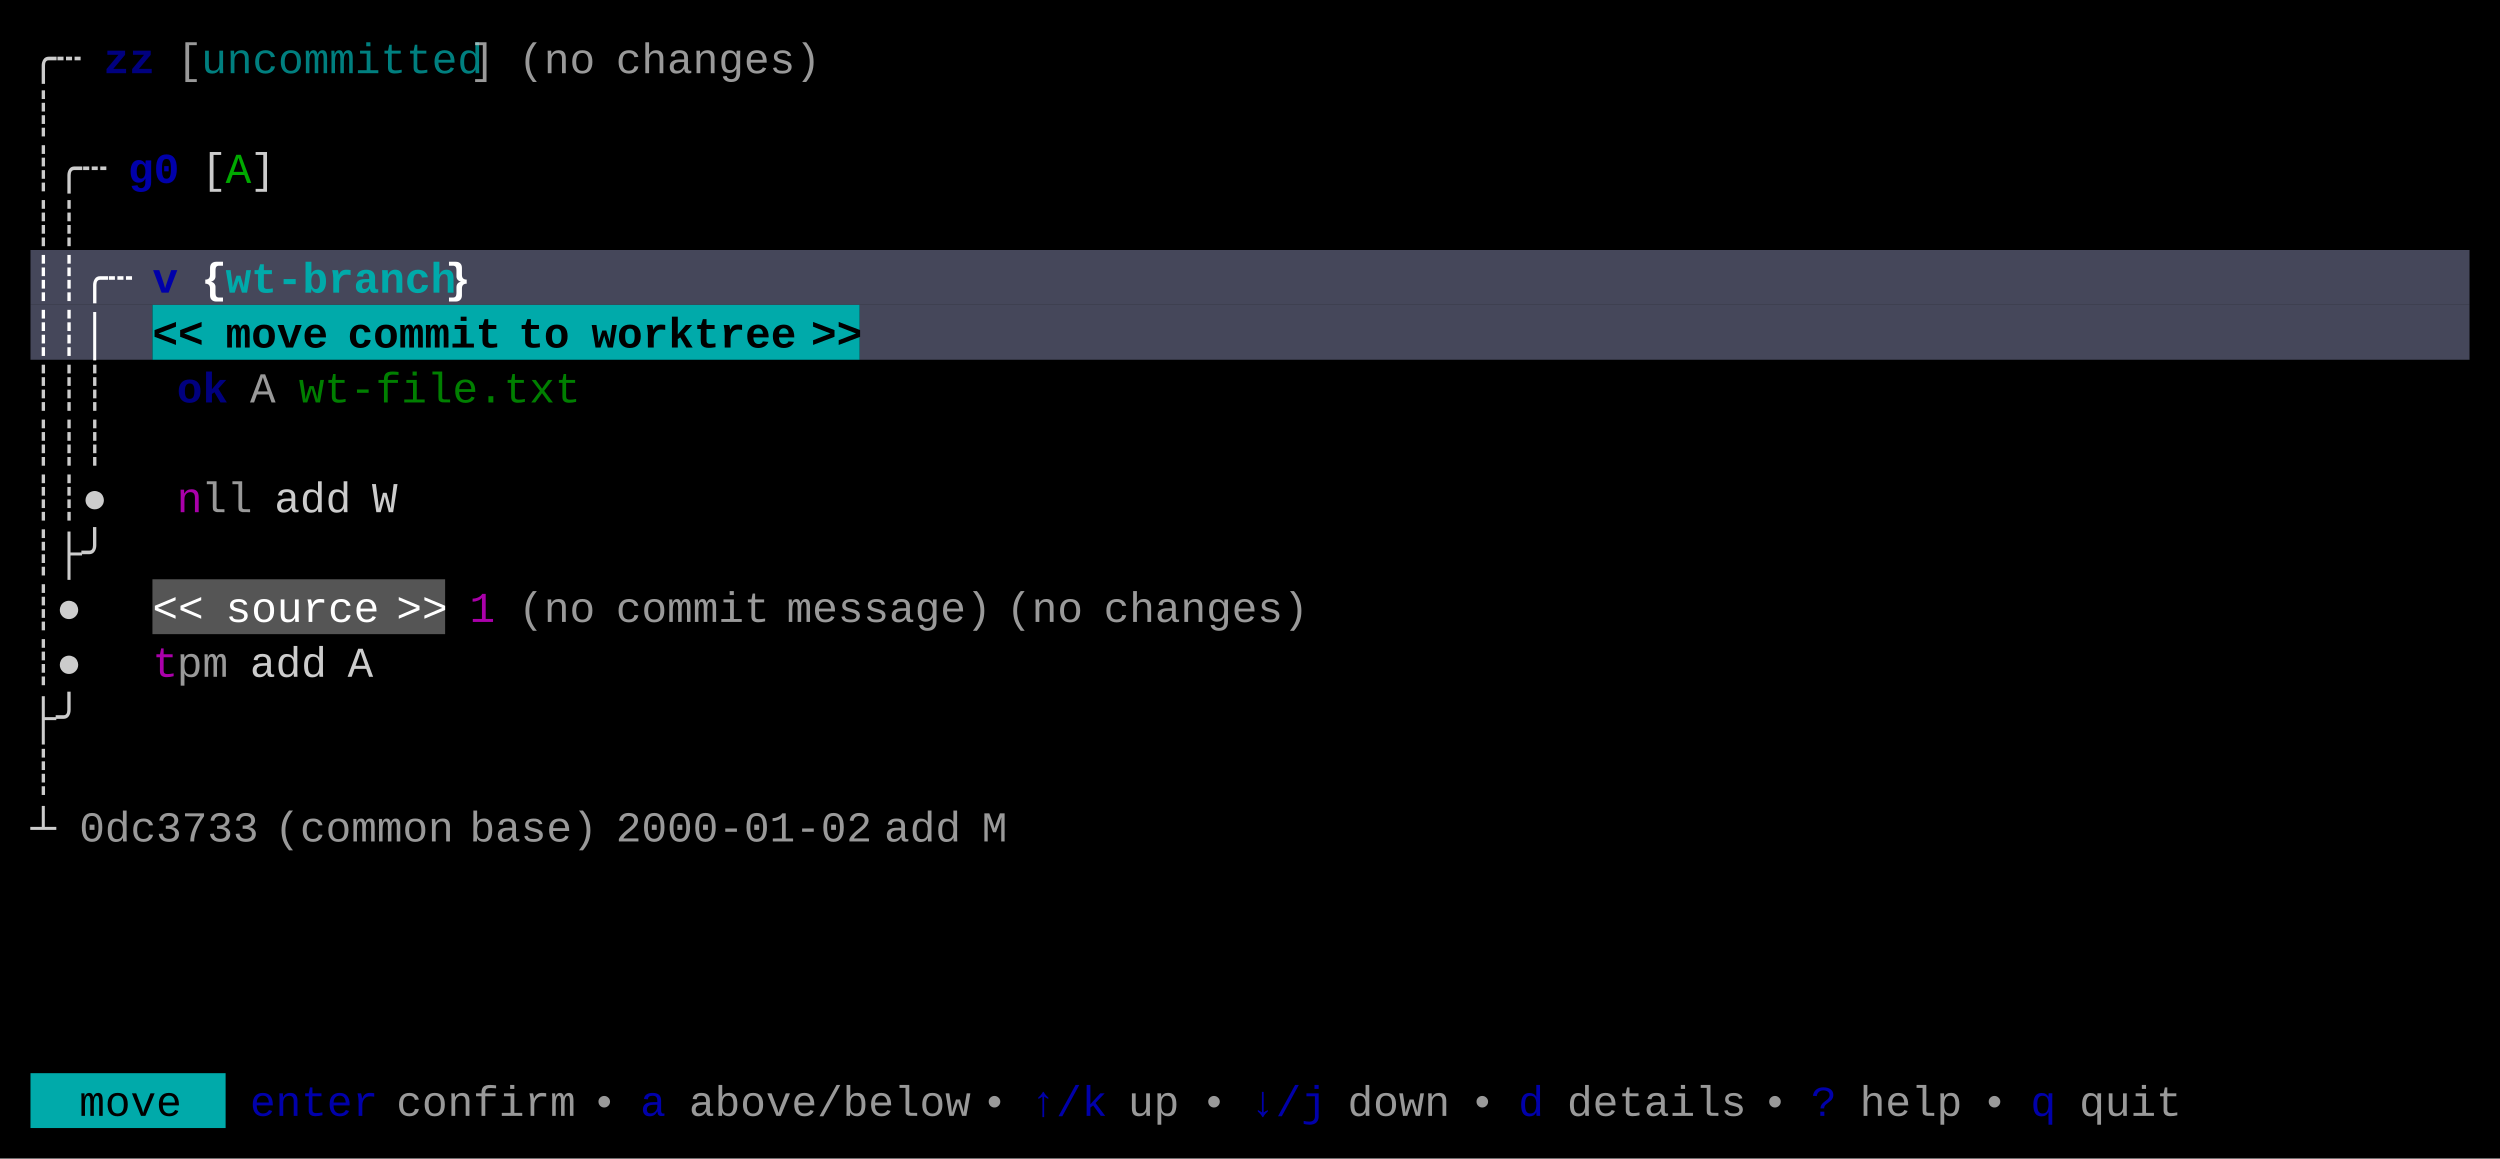
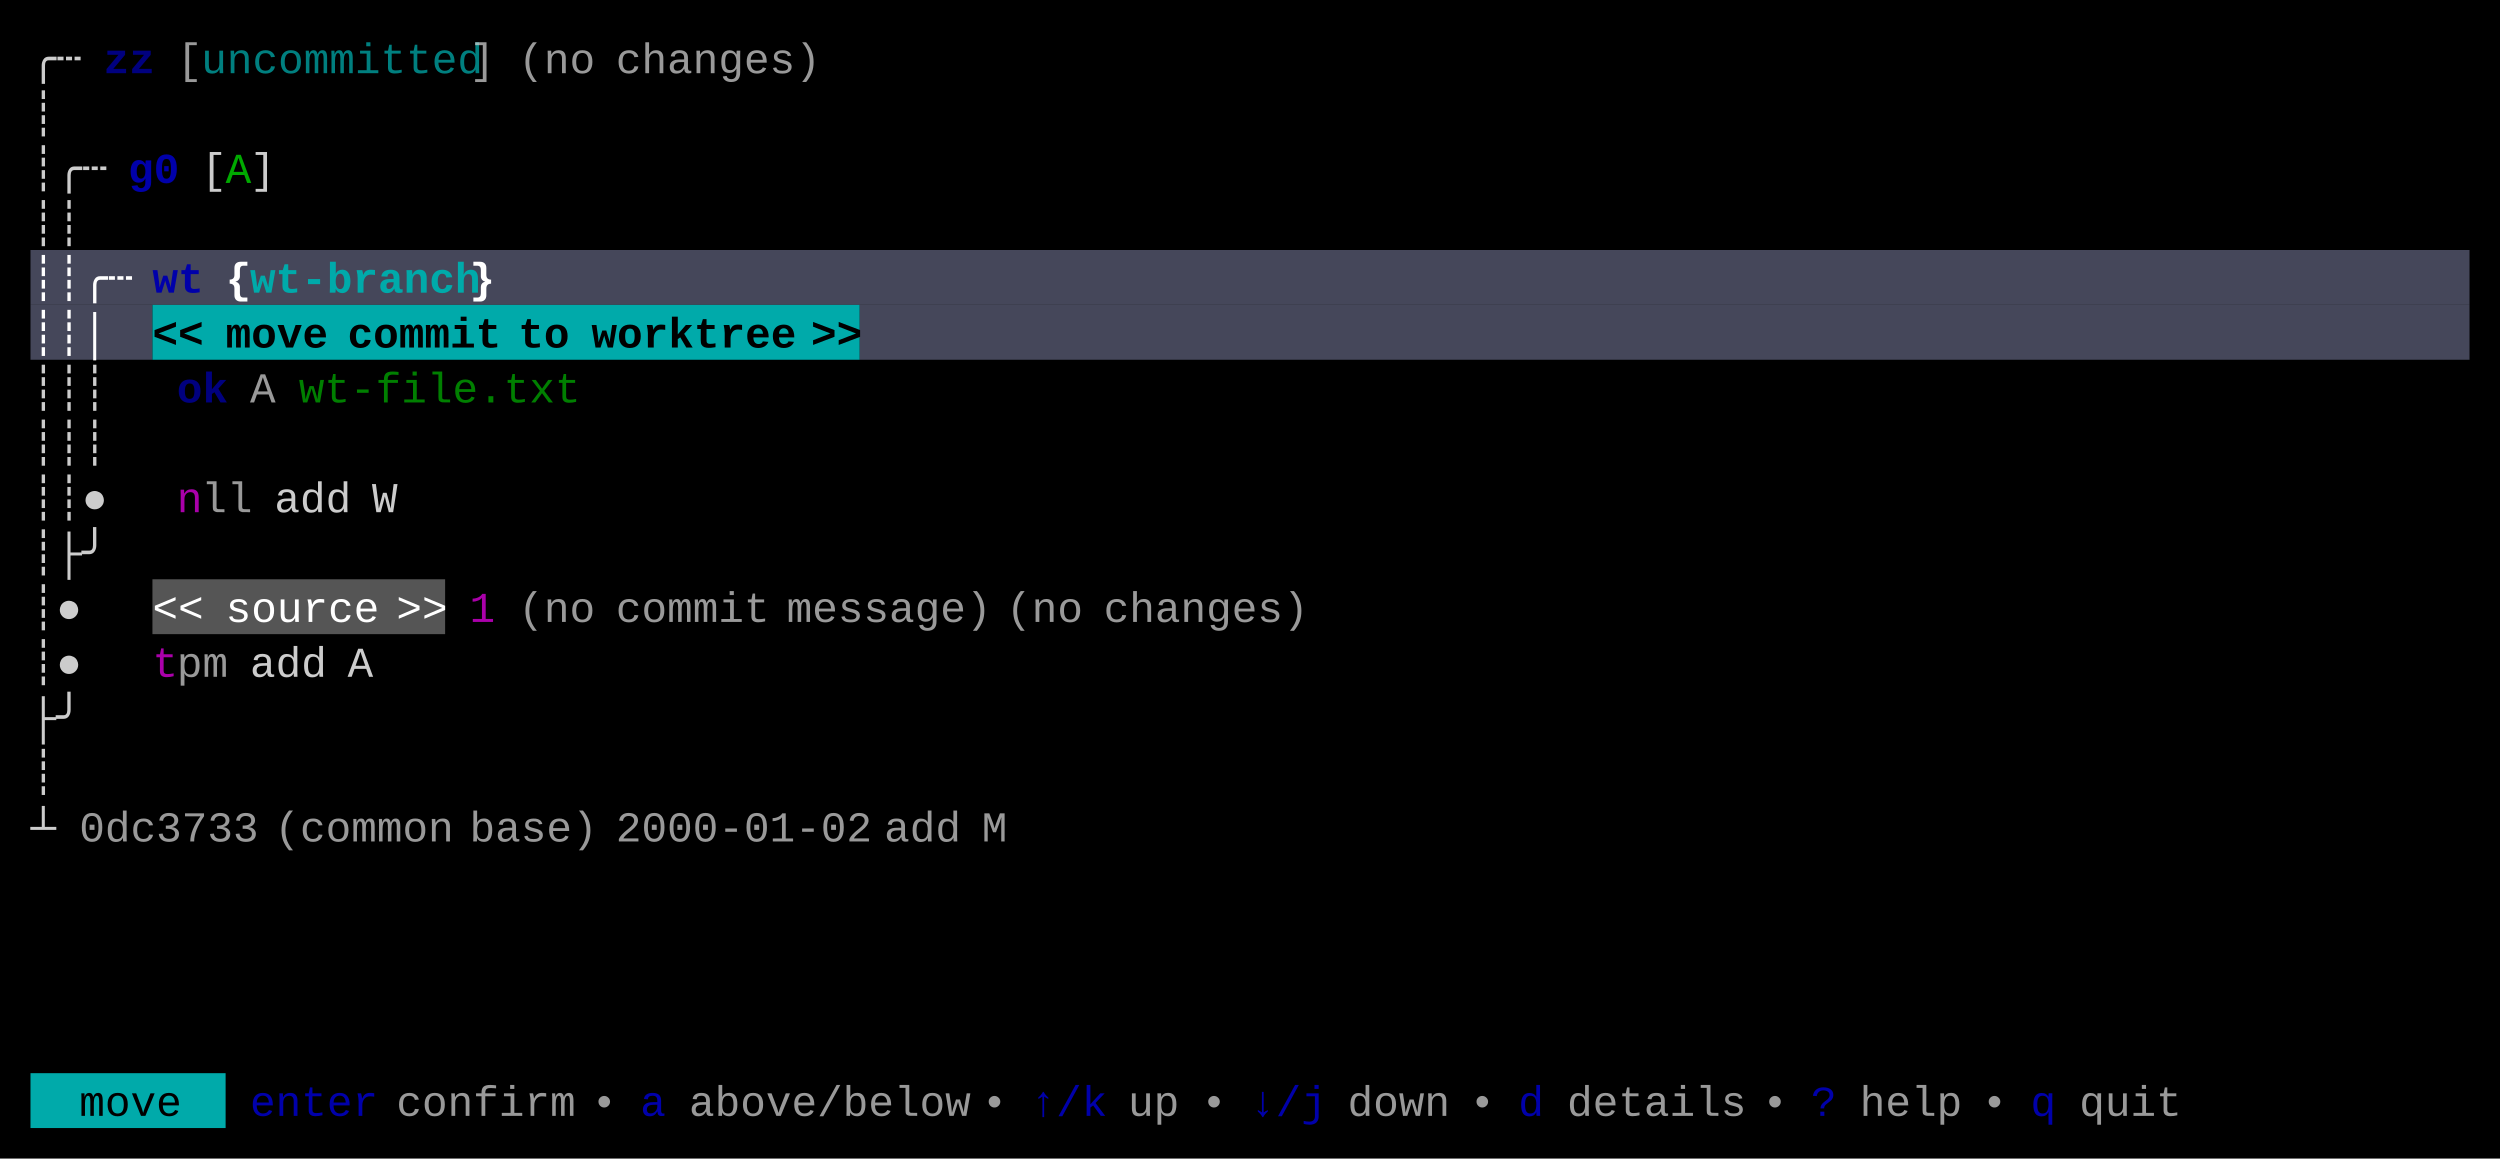
<svg xmlns="http://www.w3.org/2000/svg" width="820" height="380" viewBox="0 0 820 380">
  <rect x="0" y="0" width="820" height="380" fill="#000000" />
  <rect x="10" y="82" width="800" height="18" fill="#45475A" />
  <rect x="10" y="100" width="40" height="18" fill="#45475A" />
  <rect x="50" y="100" width="232" height="18" fill="#00AAAA" />
  <rect x="282" y="100" width="528" height="18" fill="#45475A" />
  <rect x="50" y="190" width="96" height="18" fill="#555555" />
  <rect x="10" y="352" width="64" height="18" fill="#00AAAA" />
  <g font-family="Menlo, Monaco, 'Courier New', monospace" font-size="14" xml:space="preserve">
    <text x="10 18" y="24" style="fill:#CCCCCC;">╭┄</text>
    <text x="34 42" y="24" style="fill:#0000AA;font-weight:bold;opacity:0.75;">zz</text>
    <text x="58" y="24" style="fill:#CCCCCC;opacity:0.75;">[</text>
    <text x="66 74 82 90 98 106 114 122 130 138 146" y="24" style="fill:#00AAAA;opacity:0.75;">uncommitted</text>
    <text x="154" y="24" style="fill:#CCCCCC;opacity:0.75;">]</text>
    <text x="170 178 186" y="24" style="fill:#CCCCCC;opacity:0.75;">(no</text>
    <text x="202 210 218 226 234 242 250 258" y="24" style="fill:#CCCCCC;opacity:0.75;">changes)</text>
    <text x="10" y="42" style="fill:#CCCCCC;">┊</text>
    <text x="10 18 26" y="60" style="fill:#CCCCCC;">┊╭┄</text>
    <text x="42 50" y="60" style="fill:#0000AA;font-weight:bold;">g0</text>
    <text x="66" y="60" style="fill:#CCCCCC;">[</text>
    <text x="74" y="60" style="fill:#00AA00;">A</text>
    <text x="82" y="60" style="fill:#CCCCCC;">]</text>
    <text x="10 18" y="78" style="fill:#CCCCCC;">┊┊</text>
    <text x="10 18 26 34" y="96" style="fill:#FFFFFF;font-weight:bold;">┊┊╭┄</text>
-     <text x="50" y="96" style="fill:#0000AA;font-weight:bold;">v</text>
-     <text x="66" y="96" style="fill:#FFFFFF;font-weight:bold;">{</text>
-     <text x="74 82 90 98 106 114 122 130 138" y="96" style="fill:#00AAAA;font-weight:bold;">wt-branch</text>
-     <text x="146" y="96" style="fill:#FFFFFF;font-weight:bold;">}</text>
+     <text x="50 58" y="96" style="fill:#0000AA;font-weight:bold;">wt</text>
+     <text x="74" y="96" style="fill:#FFFFFF;font-weight:bold;">{</text>
+     <text x="82 90 98 106 114 122 130 138 146" y="96" style="fill:#00AAAA;font-weight:bold;">wt-branch</text>
+     <text x="154" y="96" style="fill:#FFFFFF;font-weight:bold;">}</text>
    <text x="10 18 26" y="114" style="fill:#FFFFFF;font-weight:bold;">┊┊│</text>
    <text x="50 58" y="114" style="fill:#000000;font-weight:bold;">&lt;&lt;</text>
    <text x="74 82 90 98" y="114" style="fill:#000000;font-weight:bold;">move</text>
    <text x="114 122 130 138 146 154" y="114" style="fill:#000000;font-weight:bold;">commit</text>
    <text x="170 178" y="114" style="fill:#000000;font-weight:bold;">to</text>
    <text x="194 202 210 218 226 234 242 250" y="114" style="fill:#000000;font-weight:bold;">worktree</text>
    <text x="266 274" y="114" style="fill:#000000;font-weight:bold;">&gt;&gt;</text>
    <text x="10 18 26" y="132" style="fill:#CCCCCC;">┊┊┊</text>
    <text x="58 66" y="132" style="fill:#0000AA;font-weight:bold;opacity:0.75;">ok</text>
    <text x="82" y="132" style="fill:#CCCCCC;opacity:0.75;">A</text>
    <text x="98 106 114 122 130 138 146 154 162 170 178" y="132" style="fill:#00AA00;opacity:0.75;">wt-file.txt</text>
    <text x="10 18 26" y="150" style="fill:#CCCCCC;">┊┊┊</text>
    <text x="10 18 26" y="168" style="fill:#CCCCCC;">┊┊●</text>
    <text x="58" y="168" style="fill:#AA00AA;">n</text>
    <text x="66 74" y="168" style="fill:#CCCCCC;opacity:0.75;">ll</text>
    <text x="90 98 106" y="168" style="fill:#CCCCCC;">add</text>
    <text x="122" y="168" style="fill:#CCCCCC;">W</text>
    <text x="10 18 26" y="186" style="fill:#CCCCCC;">┊├╯</text>
    <text x="10 18" y="204" style="fill:#CCCCCC;">┊●</text>
    <text x="50 58" y="204" style="fill:#FFFFFF;">&lt;&lt;</text>
    <text x="74 82 90 98 106 114" y="204" style="fill:#FFFFFF;">source</text>
    <text x="130 138" y="204" style="fill:#FFFFFF;">&gt;&gt;</text>
    <text x="154" y="204" style="fill:#AA00AA;">1</text>
    <text x="170 178 186" y="204" style="fill:#CCCCCC;opacity:0.75;">(no</text>
    <text x="202 210 218 226 234 242" y="204" style="fill:#CCCCCC;opacity:0.75;">commit</text>
    <text x="258 266 274 282 290 298 306 314" y="204" style="fill:#CCCCCC;opacity:0.75;">message)</text>
    <text x="330 338 346" y="204" style="fill:#CCCCCC;opacity:0.75;">(no</text>
    <text x="362 370 378 386 394 402 410 418" y="204" style="fill:#CCCCCC;opacity:0.75;">changes)</text>
    <text x="10 18" y="222" style="fill:#CCCCCC;">┊●</text>
    <text x="50" y="222" style="fill:#AA00AA;">t</text>
    <text x="58 66" y="222" style="fill:#CCCCCC;opacity:0.75;">pm</text>
    <text x="82 90 98" y="222" style="fill:#CCCCCC;">add</text>
    <text x="114" y="222" style="fill:#CCCCCC;">A</text>
    <text x="10 18" y="240" style="fill:#CCCCCC;">├╯</text>
    <text x="10" y="258" style="fill:#CCCCCC;">┊</text>
    <text x="10" y="276" style="fill:#CCCCCC;">┴</text>
    <text x="26 34 42 50 58 66 74" y="276" style="fill:#CCCCCC;opacity:0.75;">0dc3733</text>
    <text x="90 98 106 114 122 130 138" y="276" style="fill:#CCCCCC;opacity:0.75;">(common</text>
    <text x="154 162 170 178 186" y="276" style="fill:#CCCCCC;opacity:0.75;">base)</text>
    <text x="202 210 218 226 234 242 250 258 266 274" y="276" style="fill:#CCCCCC;opacity:0.75;">2000-01-02</text>
    <text x="290 298 306" y="276" style="fill:#CCCCCC;opacity:0.75;">add</text>
    <text x="322" y="276" style="fill:#CCCCCC;opacity:0.75;">M</text>
    <text x="26 34 42 50" y="366" style="fill:#000000;">move</text>
    <text x="82 90 98 106 114" y="366" style="fill:#0000AA;">enter</text>
    <text x="130 138 146 154 162 170 178" y="366" style="fill:#CCCCCC;opacity:0.75;">confirm</text>
    <text x="194" y="366" style="fill:#CCCCCC;opacity:0.75;">•</text>
    <text x="210" y="366" style="fill:#0000AA;">a</text>
    <text x="226 234 242 250 258 266 274 282 290 298 306" y="366" style="fill:#CCCCCC;opacity:0.75;">above/below</text>
    <text x="322" y="366" style="fill:#CCCCCC;opacity:0.75;">•</text>
    <text x="338 346 354" y="366" style="fill:#0000AA;">↑/k</text>
    <text x="370 378" y="366" style="fill:#CCCCCC;opacity:0.75;">up</text>
    <text x="394" y="366" style="fill:#CCCCCC;opacity:0.75;">•</text>
    <text x="410 418 426" y="366" style="fill:#0000AA;">↓/j</text>
    <text x="442 450 458 466" y="366" style="fill:#CCCCCC;opacity:0.75;">down</text>
    <text x="482" y="366" style="fill:#CCCCCC;opacity:0.75;">•</text>
    <text x="498" y="366" style="fill:#0000AA;">d</text>
    <text x="514 522 530 538 546 554 562" y="366" style="fill:#CCCCCC;opacity:0.75;">details</text>
    <text x="578" y="366" style="fill:#CCCCCC;opacity:0.75;">•</text>
    <text x="594" y="366" style="fill:#0000AA;">?</text>
    <text x="610 618 626 634" y="366" style="fill:#CCCCCC;opacity:0.75;">help</text>
    <text x="650" y="366" style="fill:#CCCCCC;opacity:0.75;">•</text>
    <text x="666" y="366" style="fill:#0000AA;">q</text>
    <text x="682 690 698 706" y="366" style="fill:#CCCCCC;opacity:0.75;">quit</text>
  </g>
</svg>
